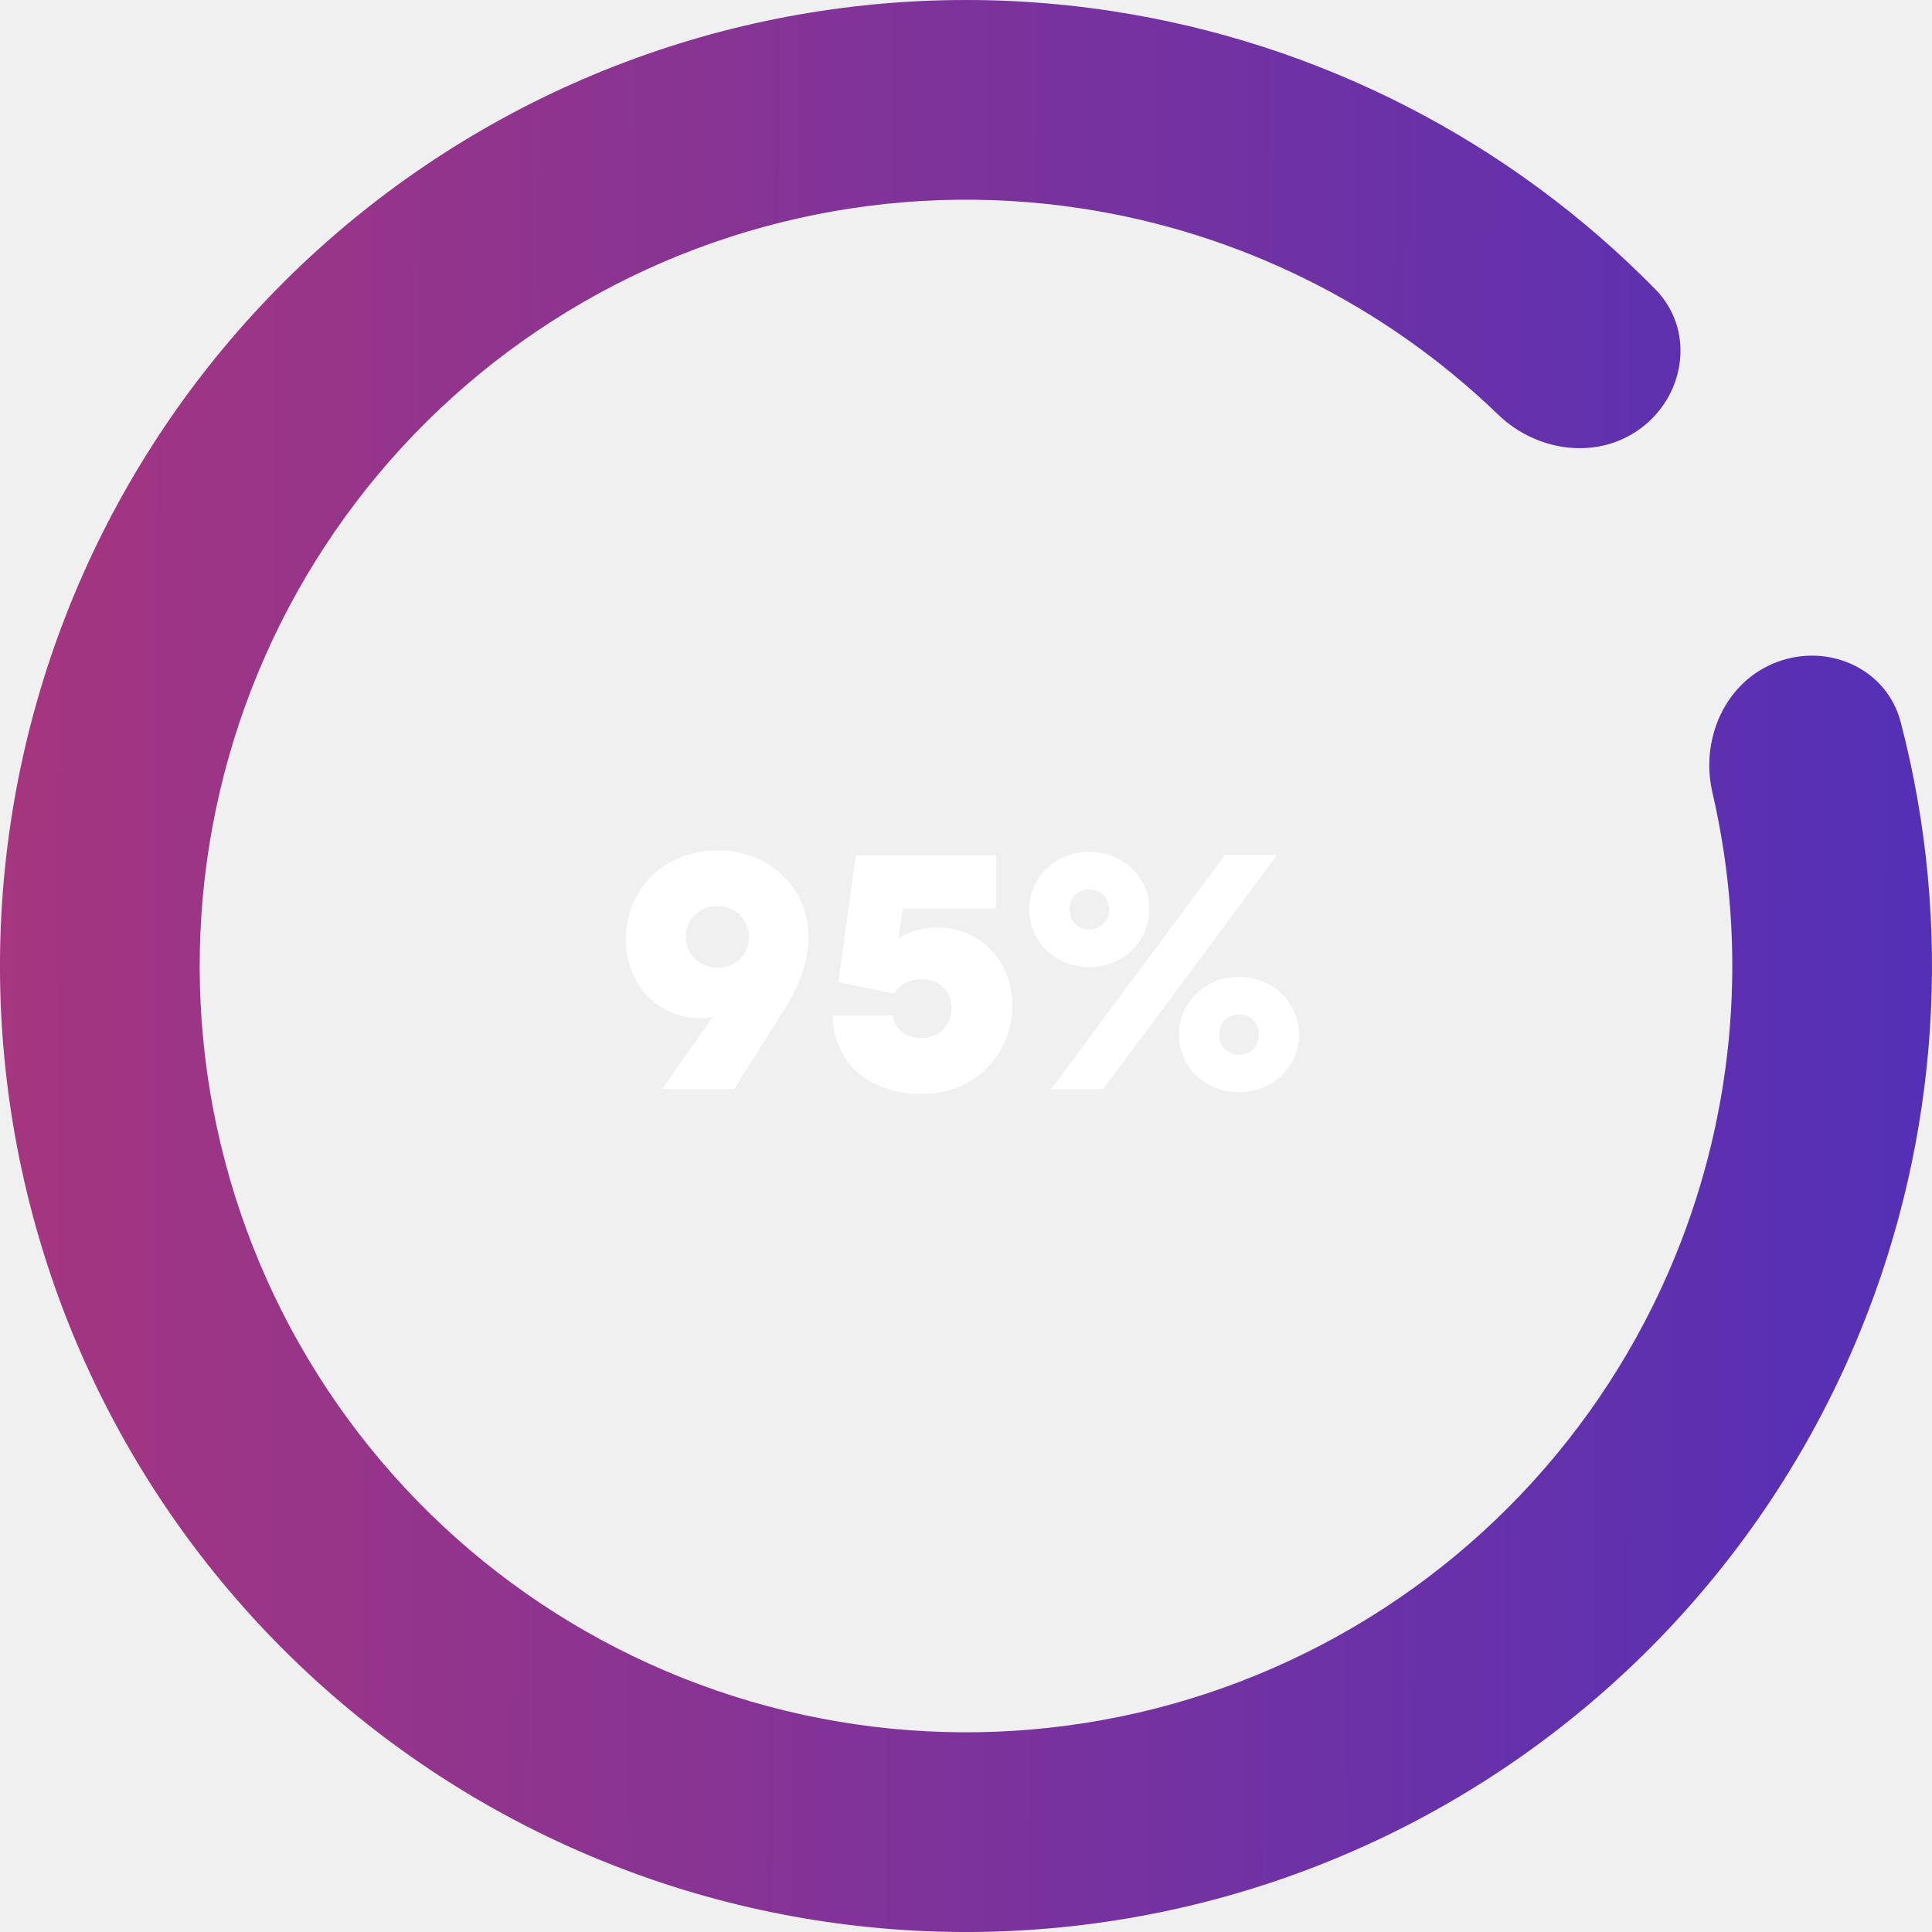
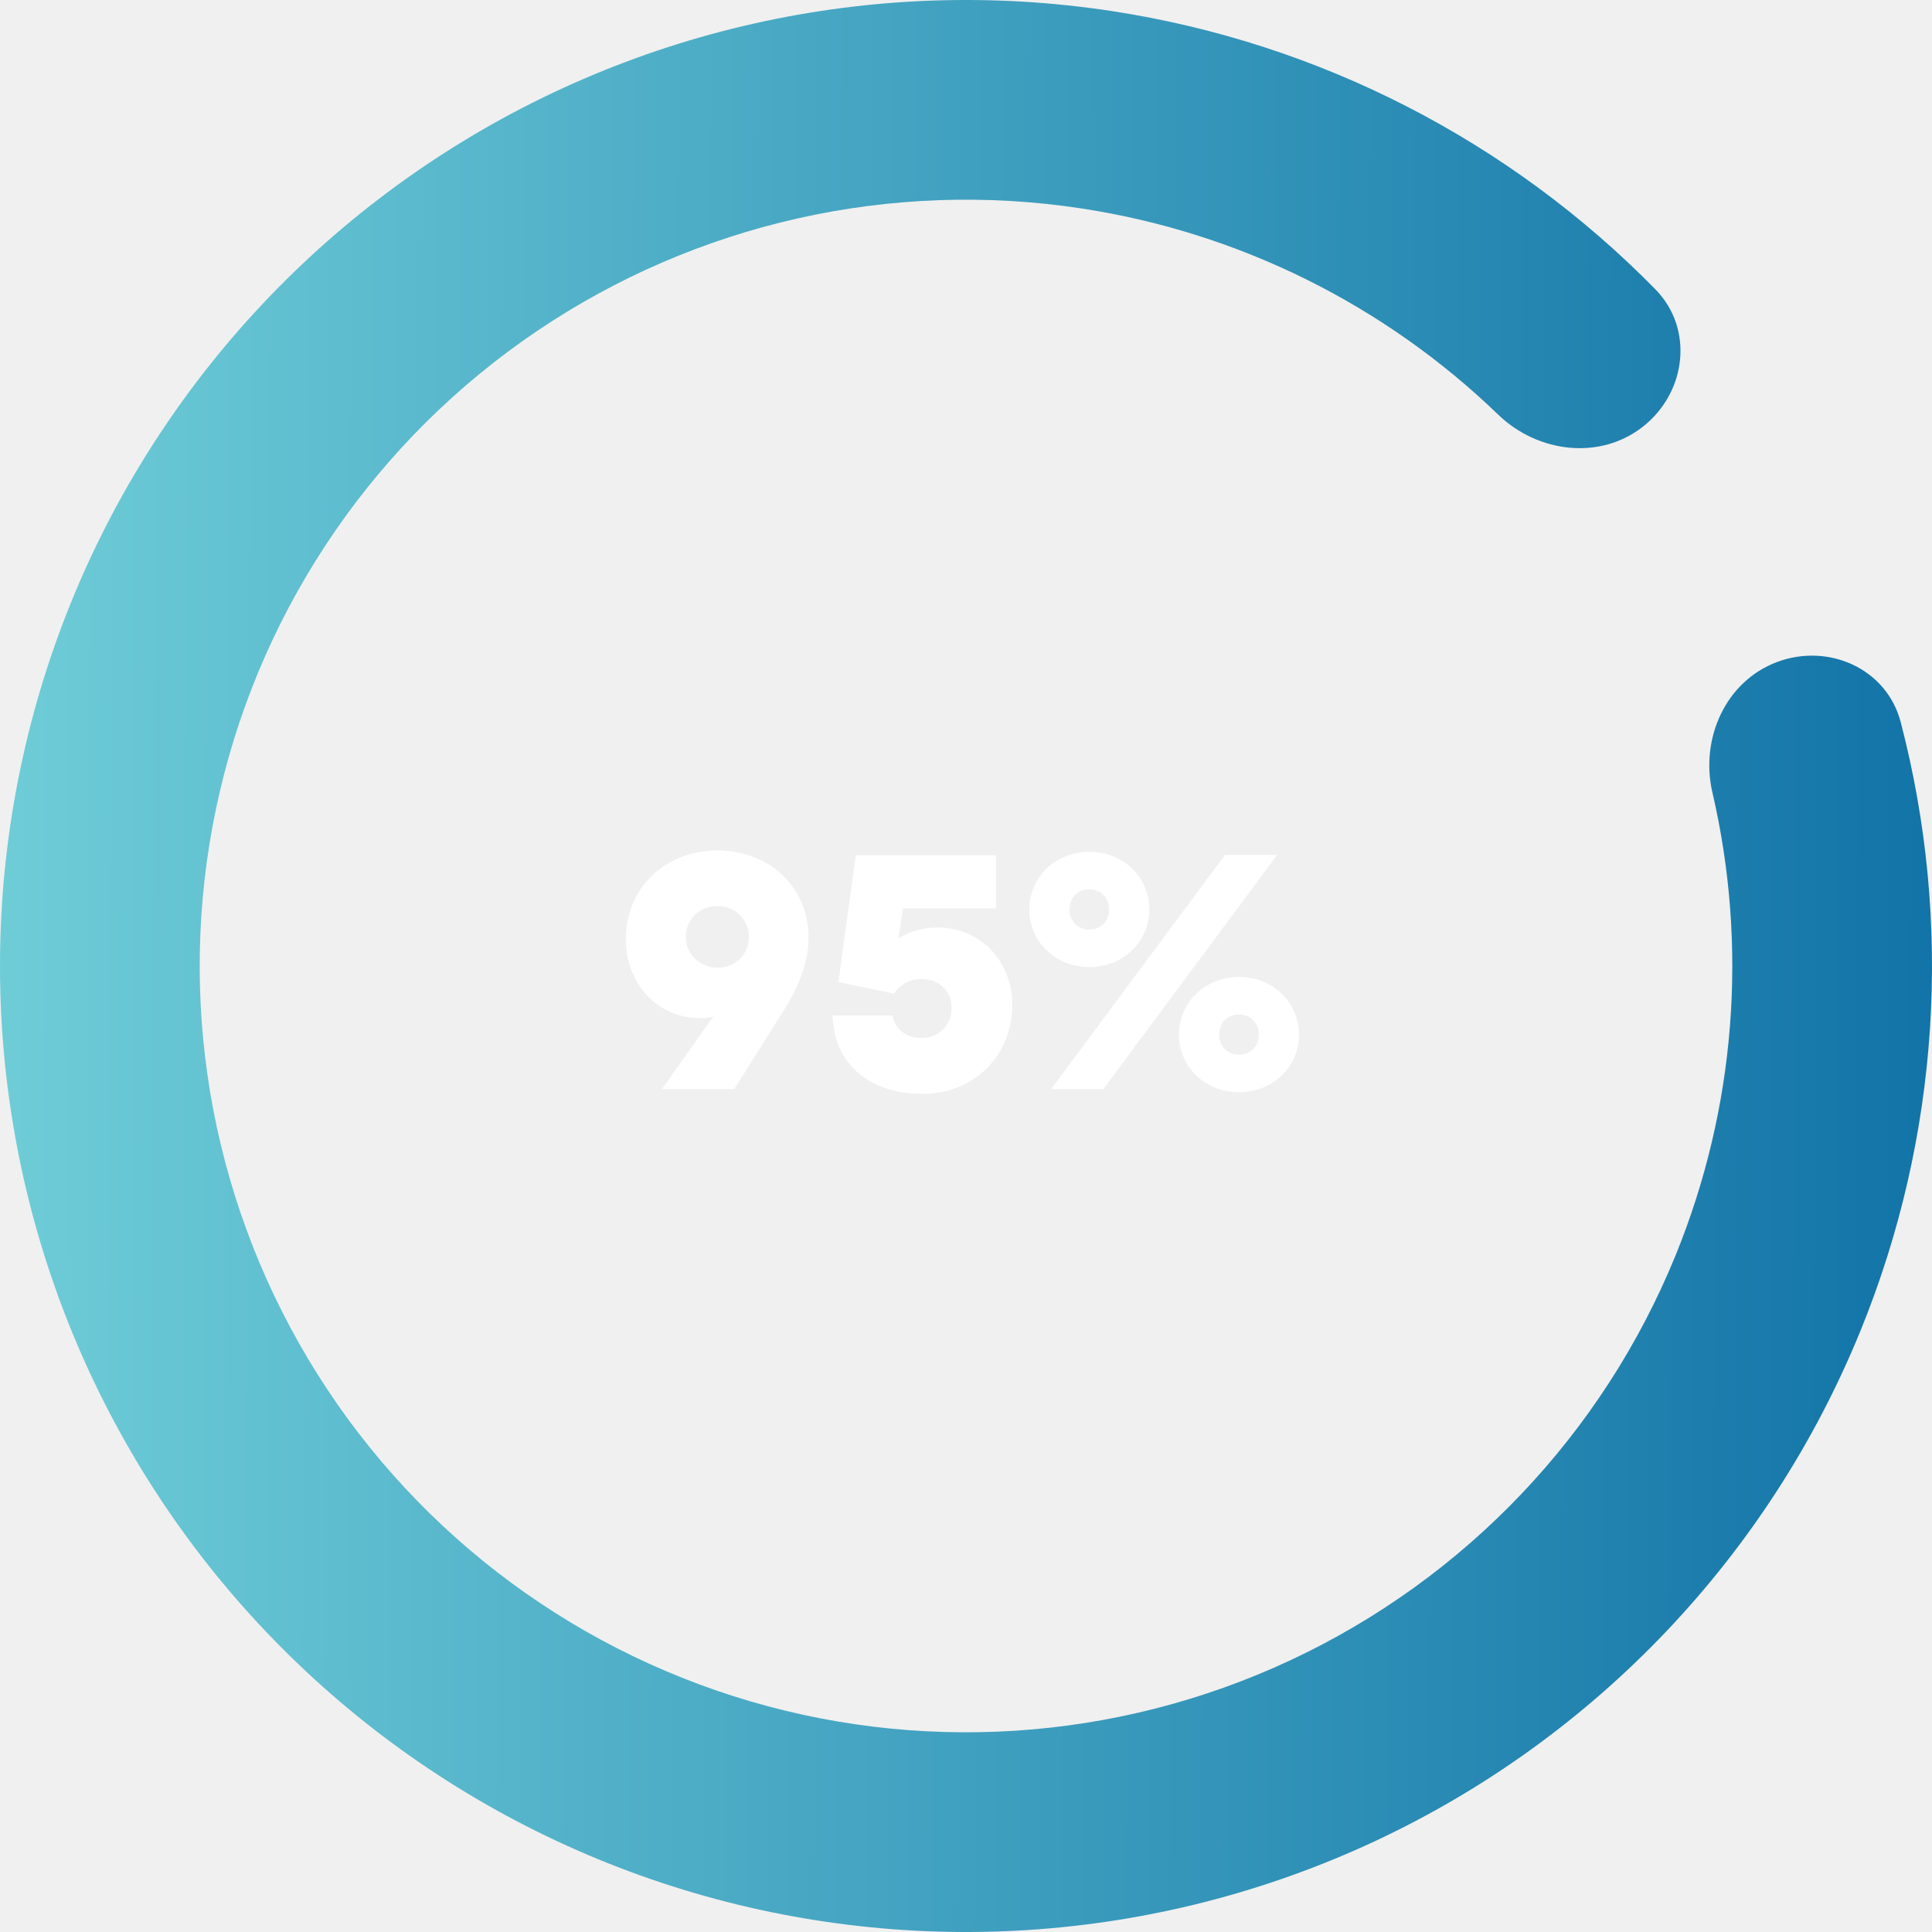
<svg xmlns="http://www.w3.org/2000/svg" width="204" height="204" viewBox="0 0 204 204" fill="none">
  <path d="M187.639 69.902C193.092 67.859 199.226 70.614 200.696 76.248C206.238 97.486 204.802 120.051 196.436 140.546C186.737 164.31 168.435 183.543 145.182 194.409C121.928 205.275 95.433 206.975 70.982 199.169C46.531 191.364 25.921 174.628 13.264 152.299C0.607 129.97 -3.166 103.69 2.696 78.702C8.559 53.713 23.627 31.854 44.894 17.484C66.161 3.114 92.064 -2.709 117.435 1.175C139.317 4.524 159.415 14.883 174.791 30.547C178.869 34.702 178.083 41.38 173.529 45.009C168.975 48.637 162.385 47.827 158.195 43.783C146.212 32.215 130.877 24.564 114.244 22.018C94.118 18.937 73.57 23.557 56.699 34.956C39.829 46.355 27.876 63.696 23.225 83.518C18.574 103.34 21.568 124.188 31.608 141.901C41.649 159.614 57.998 172.89 77.394 179.082C96.791 185.274 117.809 183.925 136.255 175.305C154.701 166.686 169.219 151.429 176.914 132.578C183.273 116.999 184.584 99.912 180.815 83.688C179.497 78.016 182.187 71.946 187.639 69.902Z" fill="url(#paint0_linear_16_339)" />
  <path d="M66.08 99.16C66.08 103.804 69.32 107.512 74.036 107.512C74.648 107.512 75.08 107.44 75.332 107.296L69.896 115H77.528L83.072 106.18C84.476 103.912 85.376 101.32 85.376 98.98C85.376 93.724 81.308 89.8 75.728 89.8C70.256 89.8 66.08 93.76 66.08 99.16ZM72.416 98.908C72.416 97.072 73.892 95.668 75.764 95.668C77.636 95.668 79.076 97.108 79.076 98.944C79.076 100.78 77.636 102.184 75.764 102.184C73.892 102.184 72.416 100.744 72.416 98.908ZM94.397 104.92C94.937 104.056 95.981 103.372 97.313 103.372C99.149 103.372 100.481 104.668 100.481 106.432C100.481 108.196 99.149 109.6 97.313 109.6C95.405 109.6 94.361 108.34 94.253 107.224H87.917C88.025 112.228 91.697 115.504 97.421 115.504C102.785 115.504 106.889 111.508 106.889 106.108C106.889 101.644 103.685 97.936 98.969 97.936C97.421 97.936 96.053 98.332 94.865 99.088L95.333 95.92H105.161V90.304H90.365L88.529 103.696L94.397 104.92ZM121.357 96.028C121.357 92.608 118.585 89.944 115.021 89.944C111.457 89.944 108.685 92.608 108.685 96.028C108.685 99.448 111.457 102.112 115.021 102.112C118.585 102.112 121.357 99.448 121.357 96.028ZM117.109 96.028C117.109 97.288 116.209 98.152 115.021 98.152C113.833 98.152 112.933 97.288 112.933 96.028C112.933 94.768 113.833 93.904 115.021 93.904C116.209 93.904 117.109 94.768 117.109 96.028ZM134.857 90.268H129.349L110.989 115H116.497L134.857 90.268ZM124.489 109.24C124.489 112.66 127.261 115.324 130.825 115.324C134.389 115.324 137.161 112.66 137.161 109.24C137.161 105.82 134.389 103.156 130.825 103.156C127.261 103.156 124.489 105.82 124.489 109.24ZM128.737 109.24C128.737 107.98 129.637 107.116 130.825 107.116C132.013 107.116 132.913 107.98 132.913 109.24C132.913 110.5 132.013 111.364 130.825 111.364C129.637 111.364 128.737 110.5 128.737 109.24Z" fill="white" />
  <defs>
    <linearGradient id="paint0_linear_16_339" x1="-12.435" y1="91.215" x2="228.124" y2="92.098" gradientUnits="userSpaceOnUse">
-       <stop stop-color="#AA367C" />
-       <stop offset="1" stop-color="#4A2FBD" />
+       <stop stop-color="#74d2da" />
+       <stop offset="1" stop-color="#0769a2" />
    </linearGradient>
  </defs>
</svg>
